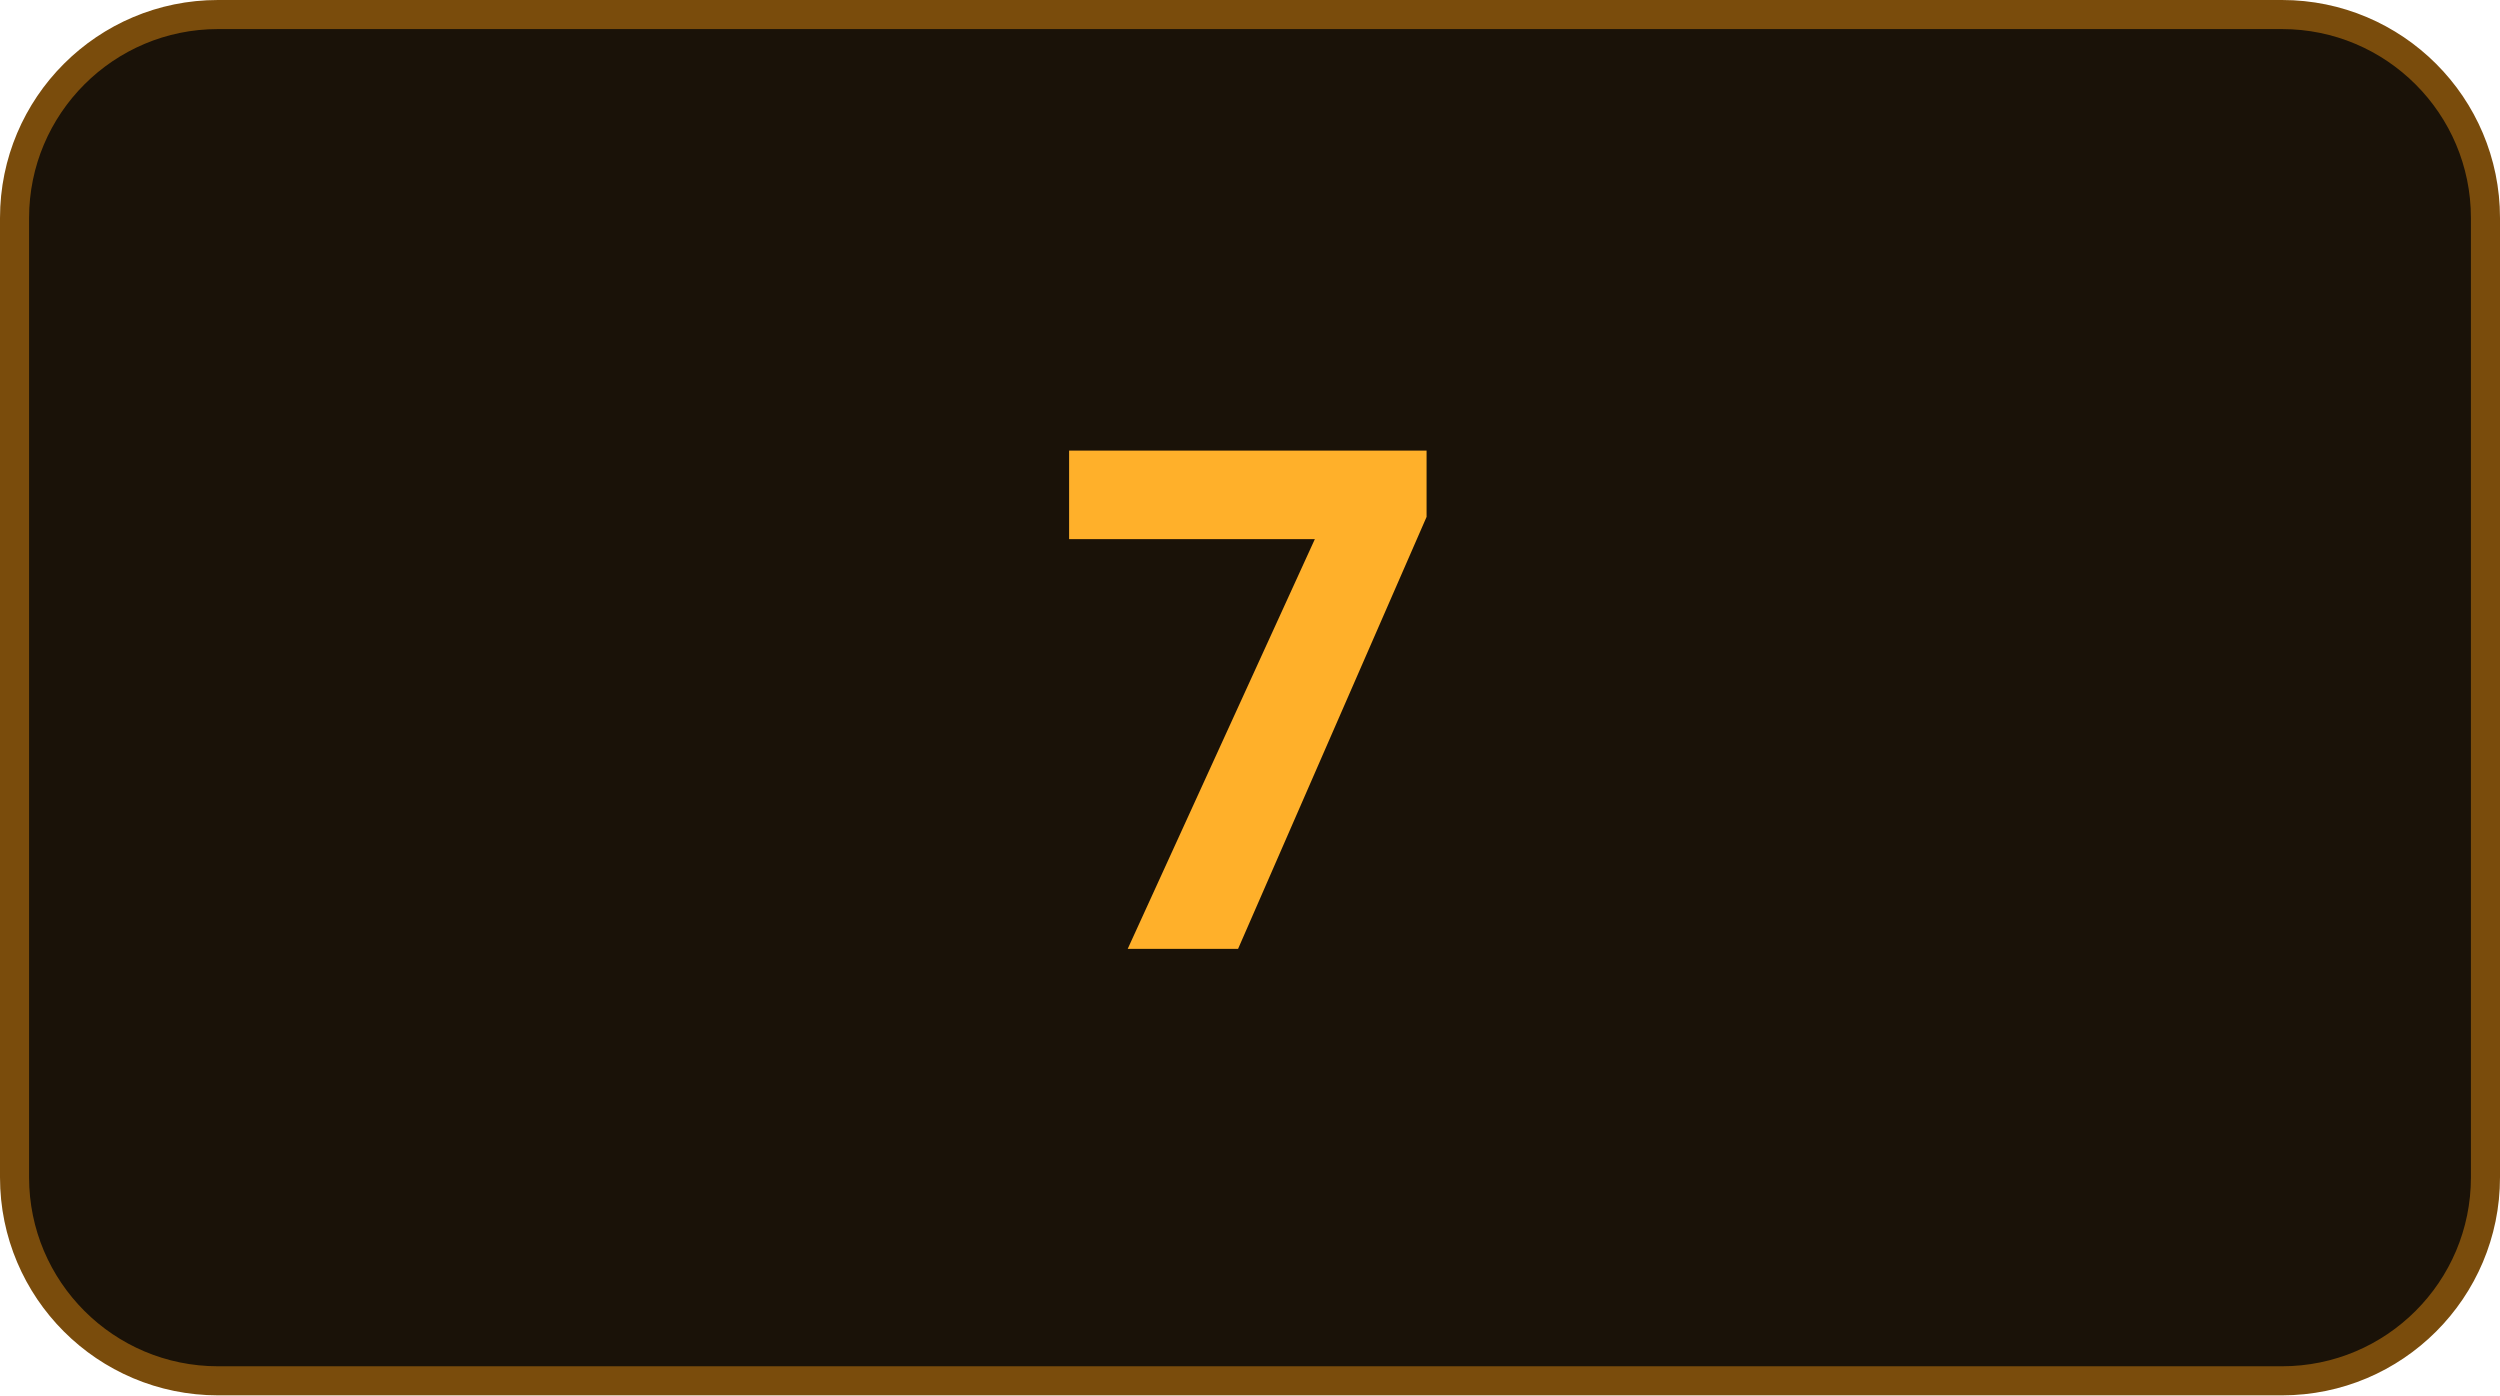
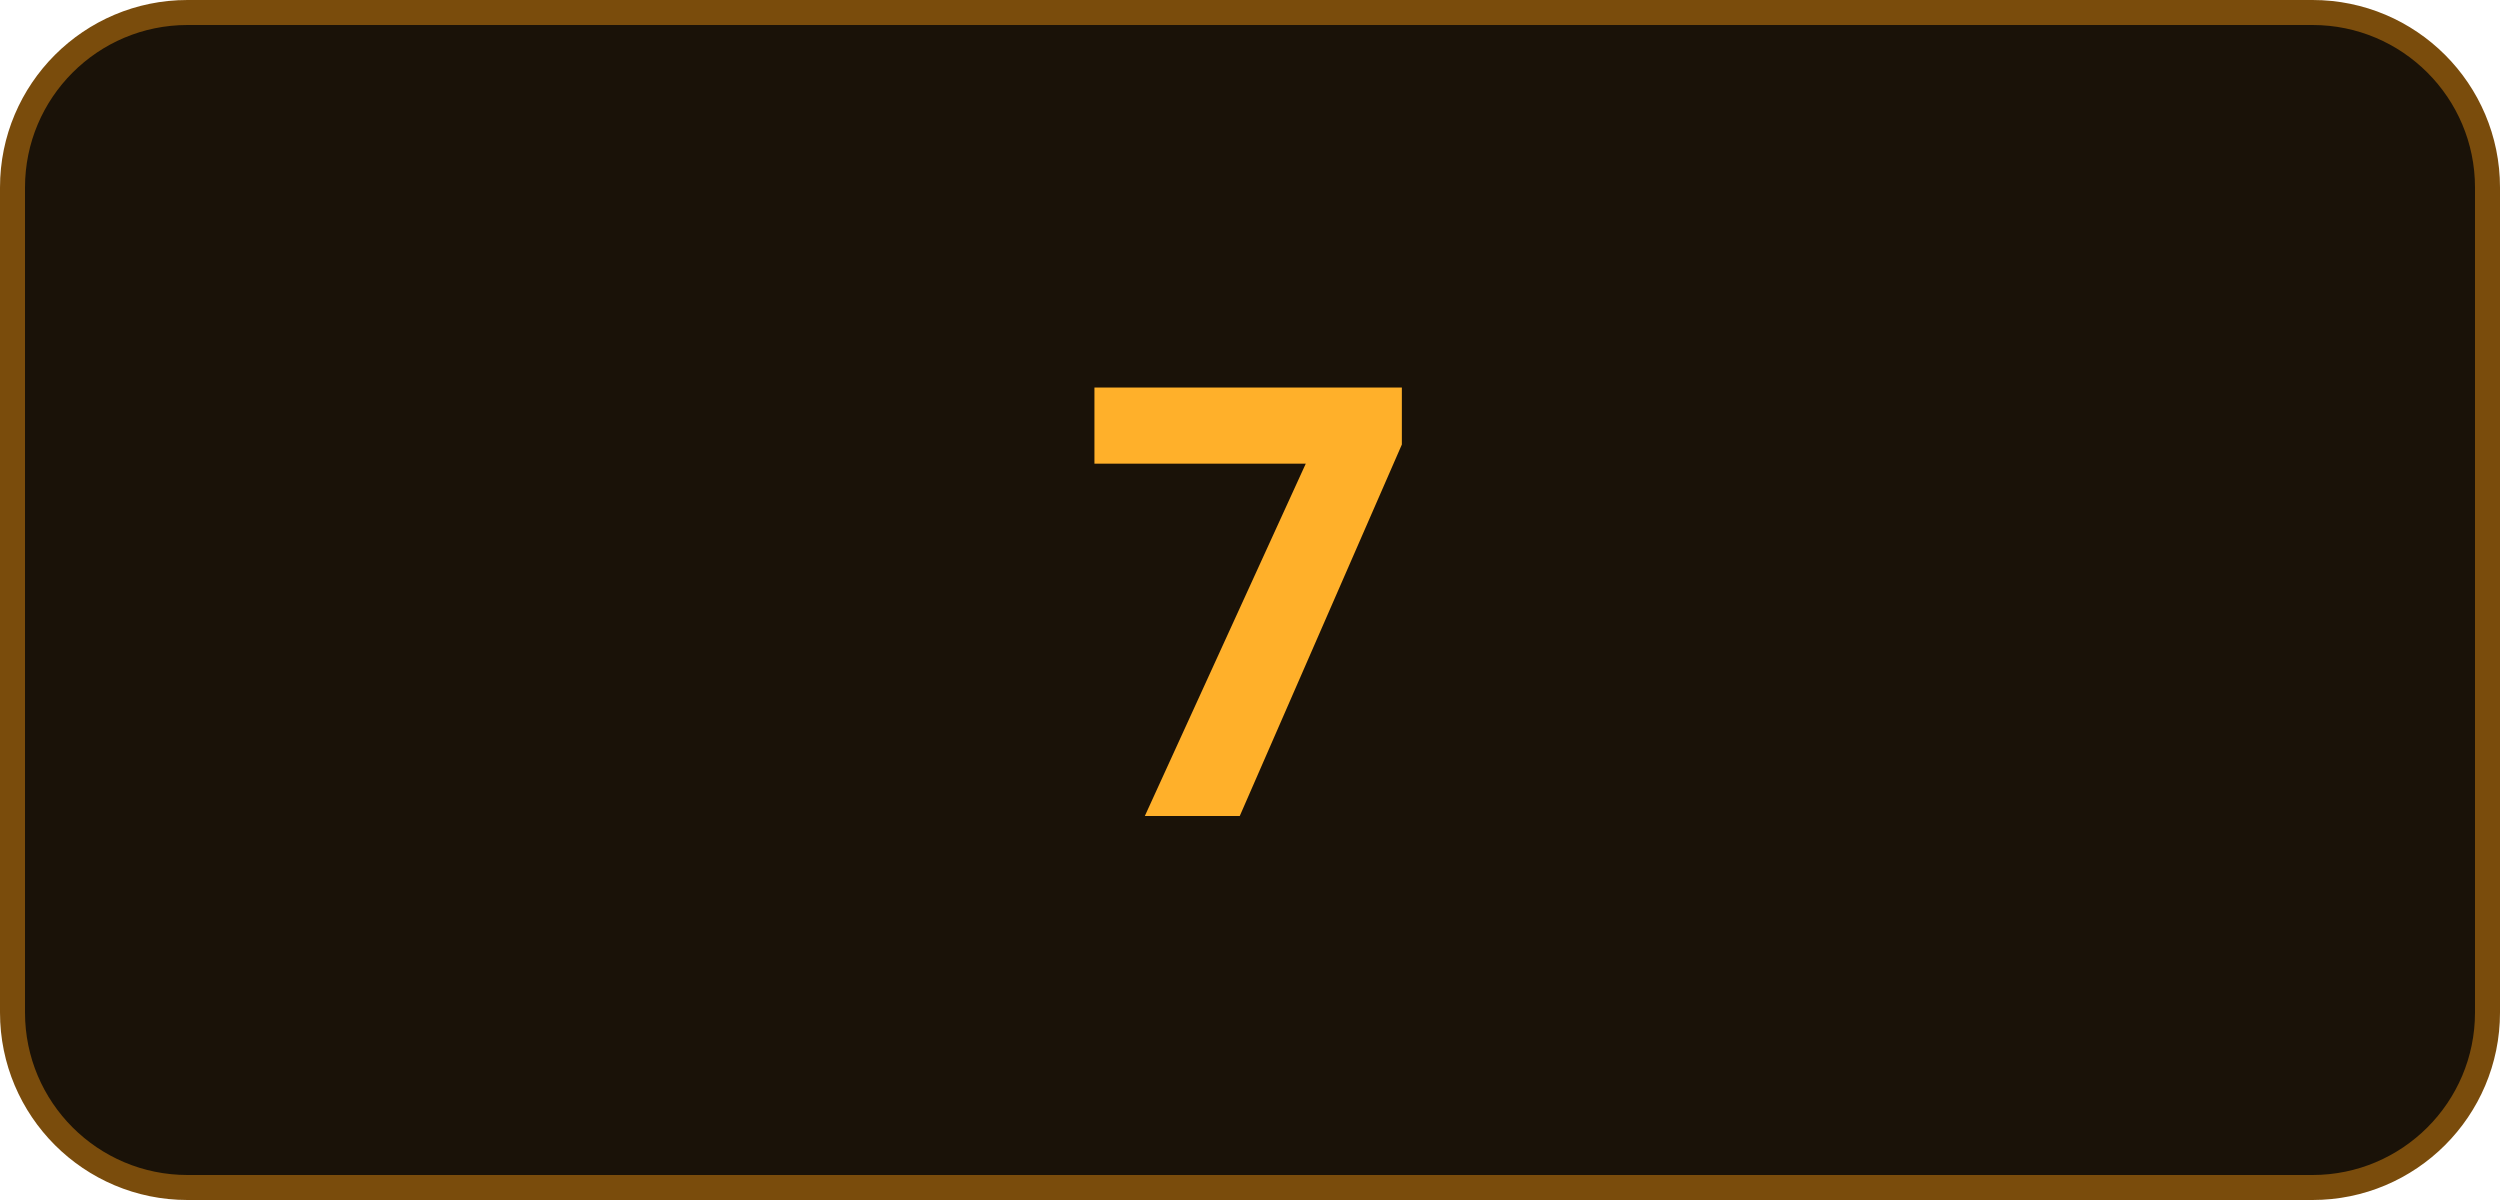
- <svg xmlns="http://www.w3.org/2000/svg" width="86" height="48" viewBox="0 0 86 48">
-   <rect x="0.5" y="0.5" width="85" height="47" rx="7" fill="#1a1208" stroke="#7a4c0c" />
-   <text x="43" y="32.64" font-family="Titillium Web" font-size="24" font-weight="700" fill="#ffb02a" text-anchor="middle">7</text>
+ <svg xmlns="http://www.w3.org/2000/svg" width="100" height="48" viewBox="0 0 100 48">
+   <rect x="0.5" y="0.5" width="99" height="47" rx="7" fill="#1a1208" stroke="#7a4c0c" />
+   <text x="50" y="32.64" font-family="Titillium Web" font-size="24" font-weight="700" fill="#ffb02a" text-anchor="middle">7</text>
</svg>
